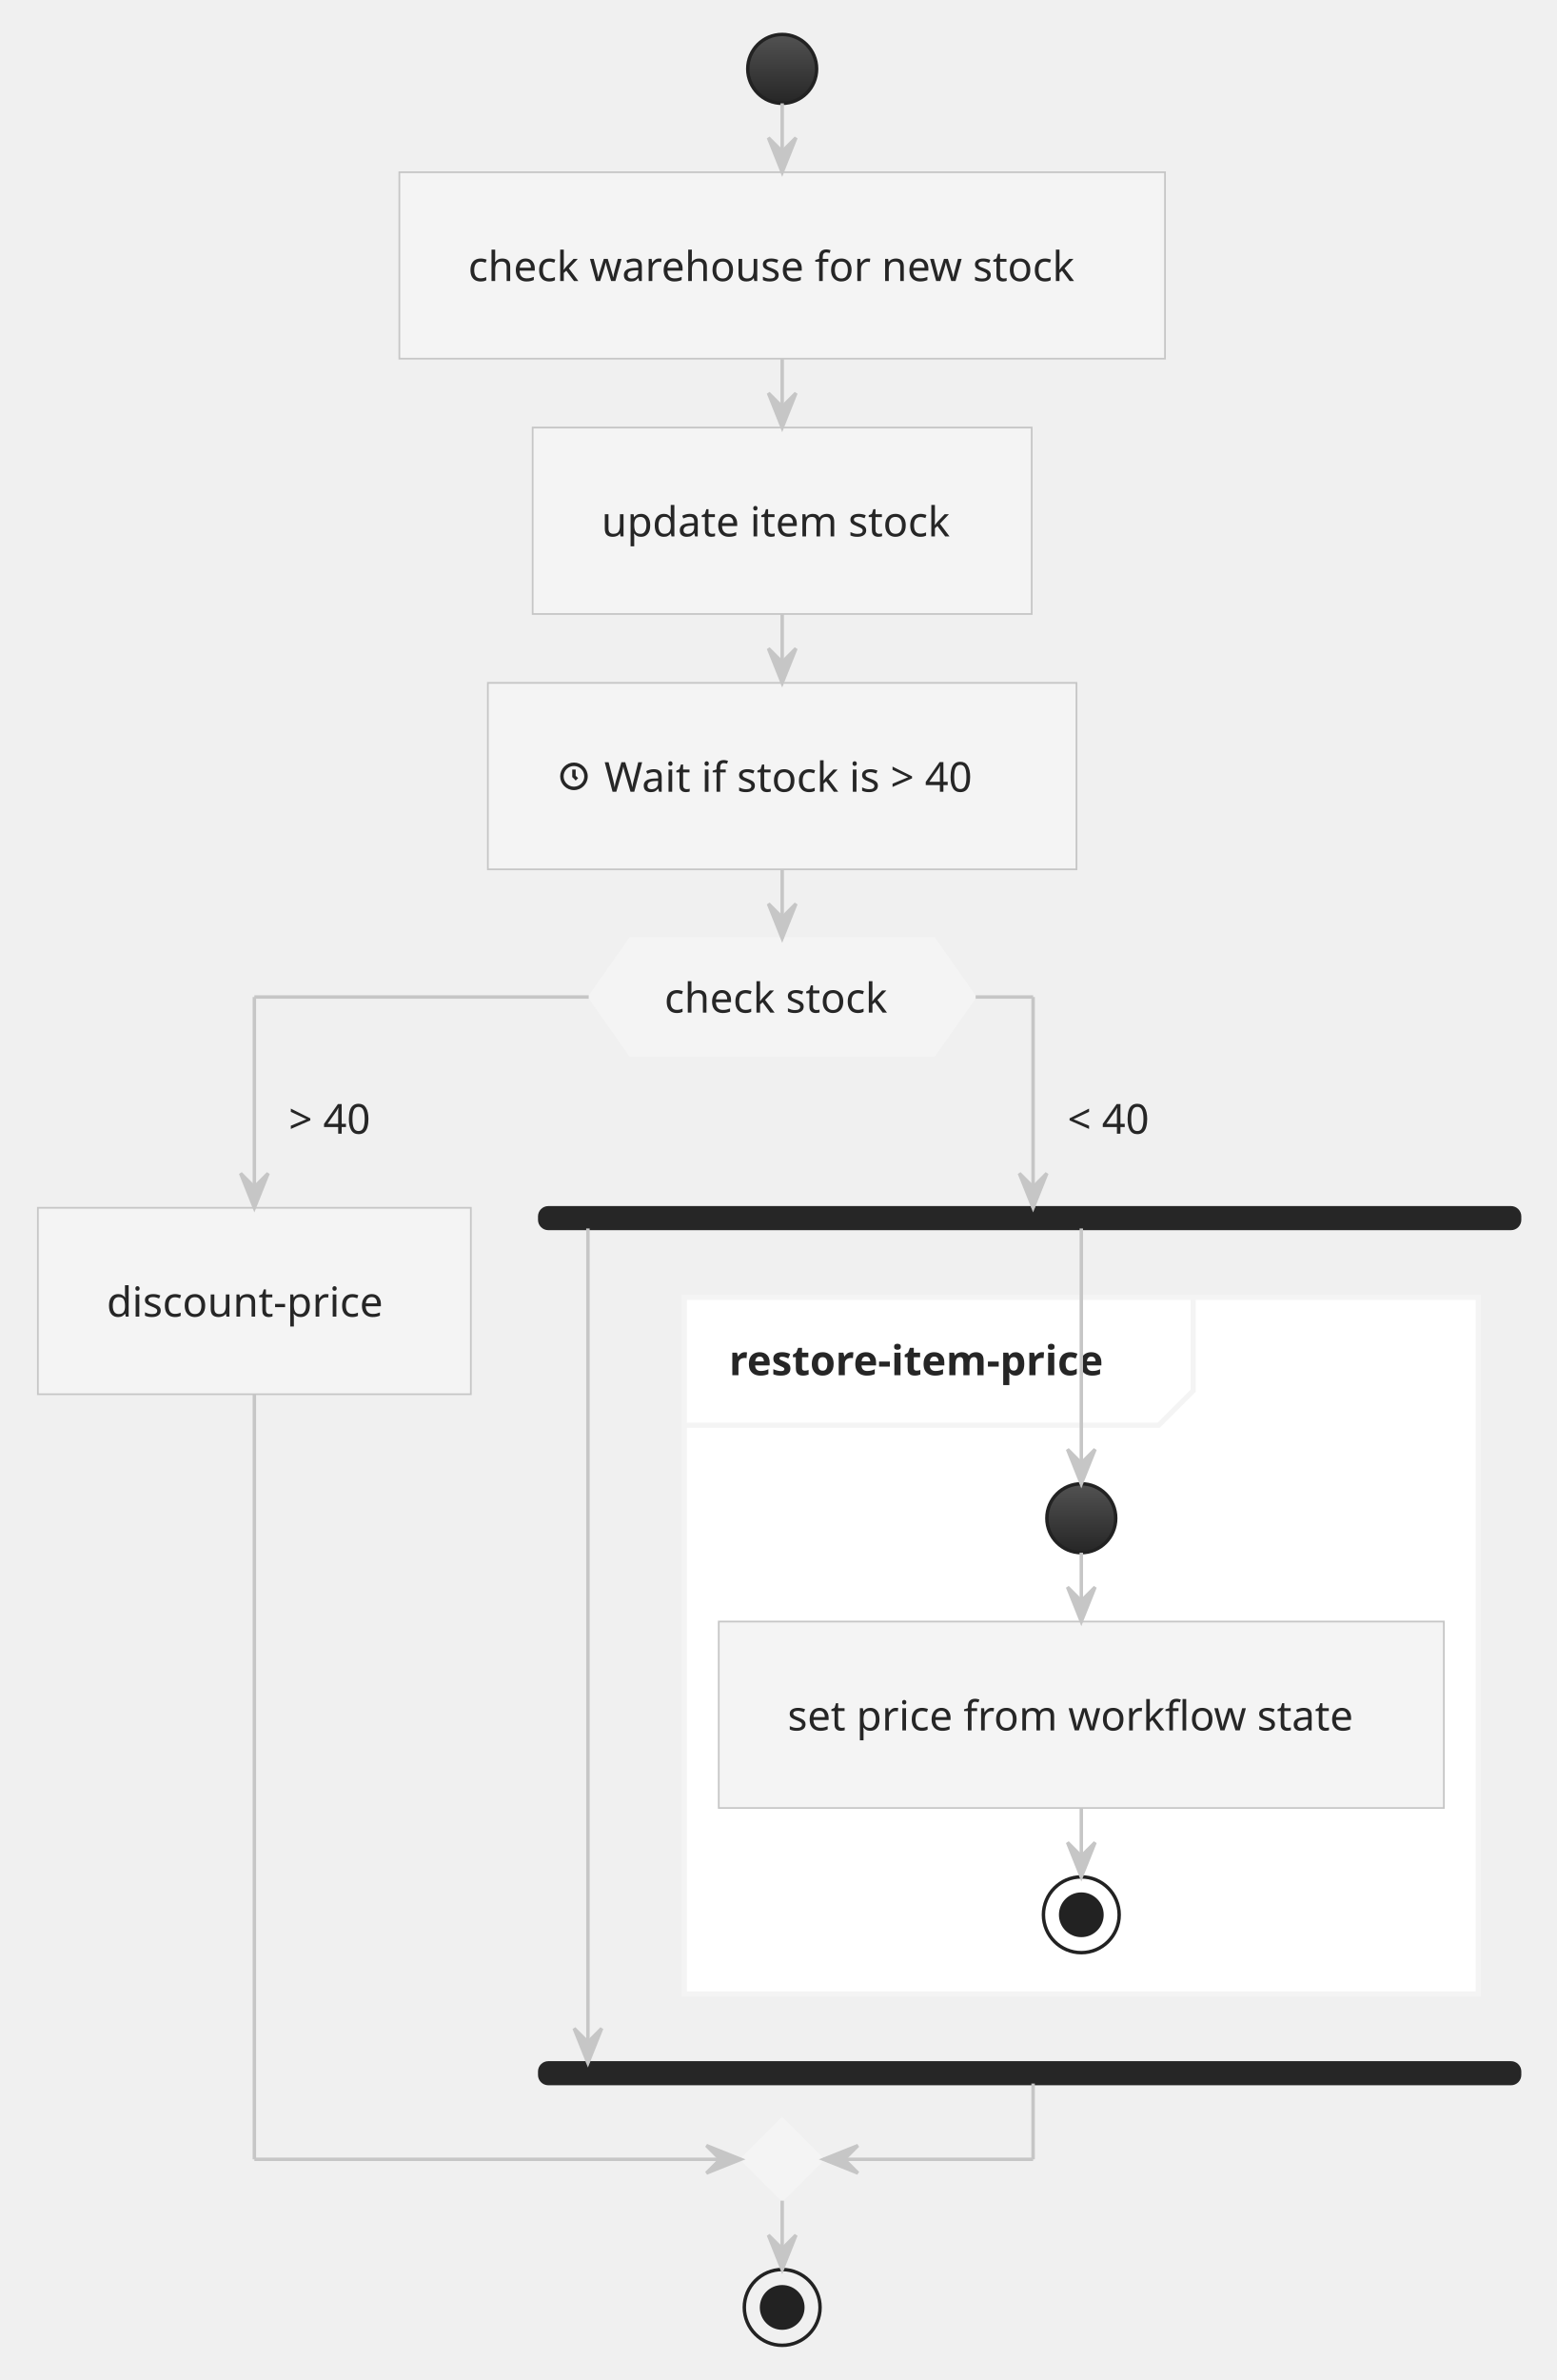
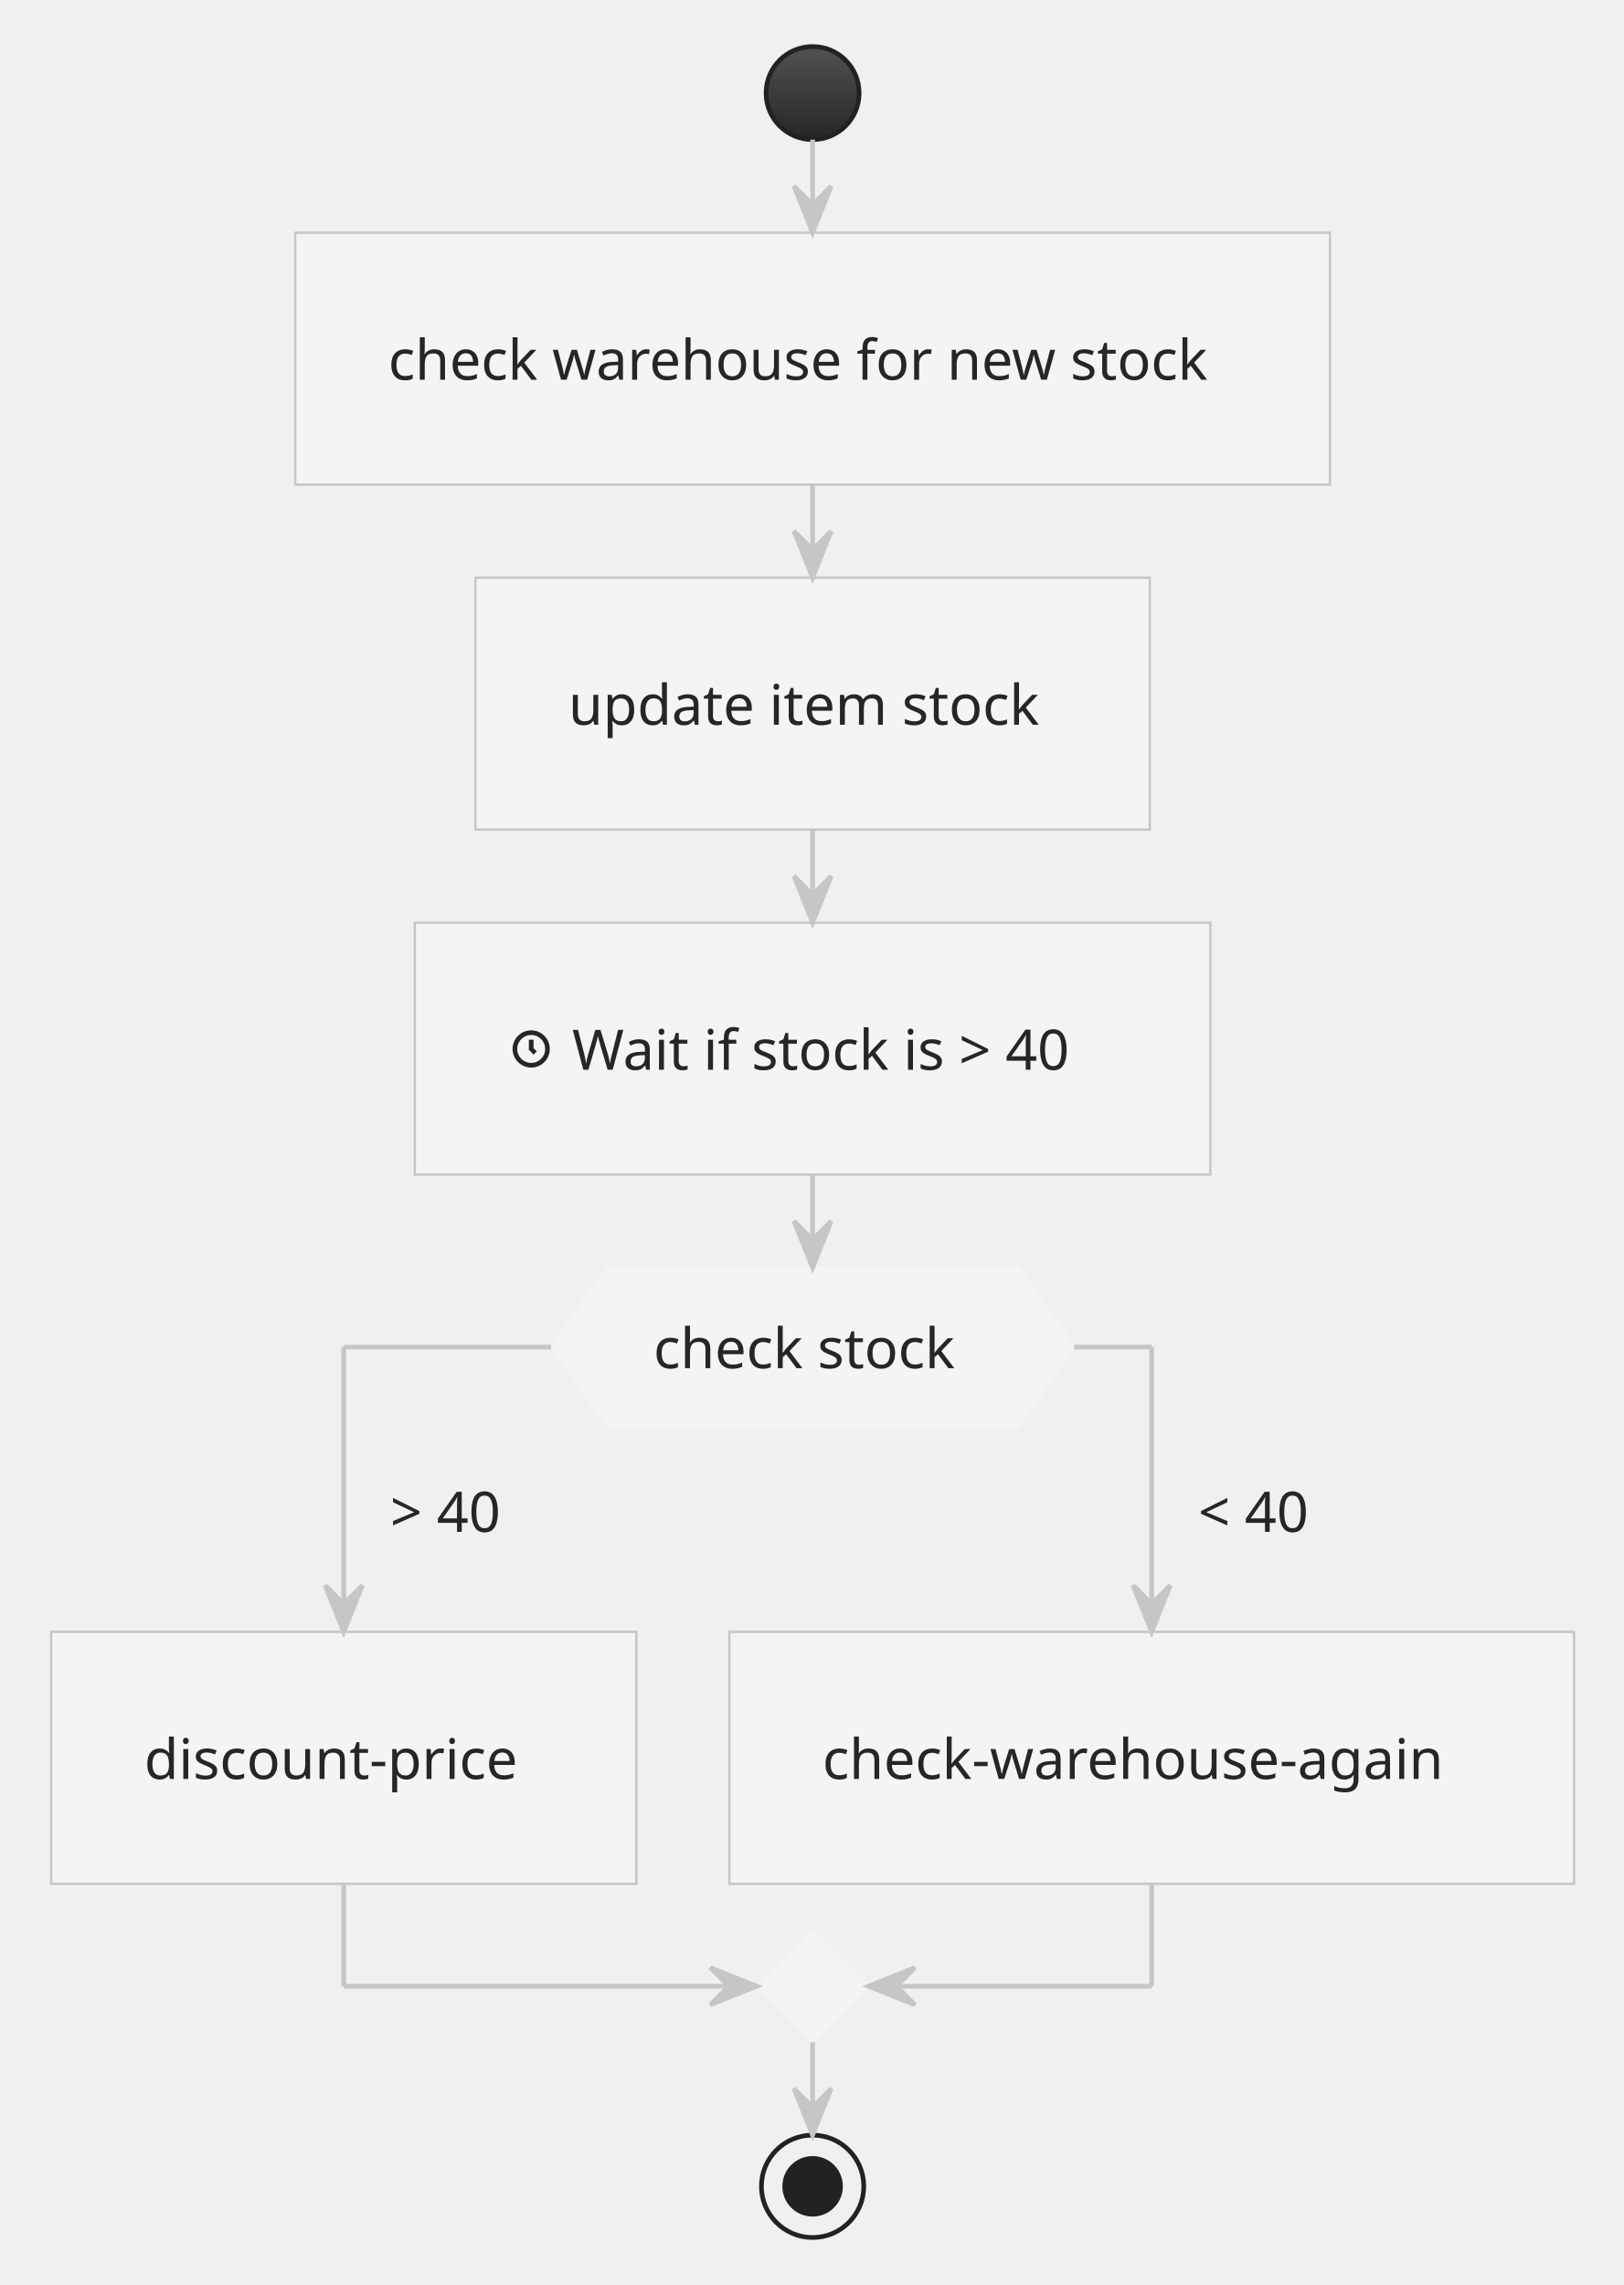
- <svg xmlns="http://www.w3.org/2000/svg" contentStyleType="text/css" data-diagram-type="ACTIVITY" height="691px" preserveAspectRatio="none" style="width:452px;height:691px;" version="1.1" viewBox="0 0 452 691" width="452px" zoomAndPan="magnify">
+ <svg xmlns="http://www.w3.org/2000/svg" contentStyleType="text/css" data-diagram-type="ACTIVITY" height="491px" preserveAspectRatio="none" style="width:349px;height:491px;" version="1.1" viewBox="0 0 349 491" width="349px" zoomAndPan="magnify">
  <defs>
-     <linearGradient id="g14un51955iwx90" x1="50%" x2="50%" y1="0%" y2="100%">
+     <linearGradient id="gtok9h9n4mhkq0" x1="50%" x2="50%" y1="0%" y2="100%">
      <stop offset="0%" stop-color="#525252" />
      <stop offset="100%" stop-color="#262626" />
    </linearGradient>
-     <linearGradient id="g14un51955iwx91" x1="50%" x2="50%" y1="0%" y2="100%">
+     <linearGradient id="gtok9h9n4mhkq1" x1="50%" x2="50%" y1="0%" y2="100%">
      <stop offset="0%" stop-color="#F4F4F4" />
      <stop offset="100%" stop-color="#F4F4F4" />
    </linearGradient>
  </defs>
  <g>
-     <ellipse cx="227.165" cy="20" fill="url(#g14un51955iwx90)" rx="10" ry="10" style="stroke:#222222;stroke-width:1;" />
-     <rect fill="url(#g14un51955iwx91)" height="54.133" style="stroke:#C6C6C6;stroke-width:0.5;" width="222.373" x="115.978" y="50" />
-     <text fill="#262626" font-family="sans-serif" font-size="12" lengthAdjust="spacing" textLength="182.373" x="135.978" y="81.602">check warehouse for new stock</text>
-     <rect fill="url(#g14un51955iwx91)" height="54.133" style="stroke:#C6C6C6;stroke-width:0.5;" width="144.93" x="154.7" y="124.133" />
-     <text fill="#262626" font-family="sans-serif" font-size="12" lengthAdjust="spacing" textLength="104.93" x="174.7" y="155.734">update item stock</text>
-     <rect fill="url(#g14un51955iwx91)" height="54.133" style="stroke:#C6C6C6;stroke-width:0.5;" width="170.949" x="141.69" y="198.266" />
-     <path d="M166.69,221.398 C164.49,221.398 162.69,223.198 162.69,225.398 C162.69,227.598 164.49,229.398 166.69,229.398 C168.89,229.398 170.69,227.598 170.69,225.398 C170.69,223.198 168.89,221.398 166.69,221.398 M166.69,222.398 C168.35,222.398 169.69,223.738 169.69,225.398 C169.69,227.058 168.35,228.398 166.69,228.398 C165.03,228.398 163.69,227.058 163.69,225.398 C163.69,223.738 165.03,222.398 166.69,222.398 M166.19,223.398 L166.19,225.618 L166.35,225.748 L166.85,226.248 L167.19,226.628 L167.91,225.908 L167.53,225.568 L167.19,225.228 L167.19,223.418 L166.19,223.418" fill="#262626" />
-     <text fill="#262626" font-family="sans-serif" font-size="12" lengthAdjust="spacing" textLength="117.152" x="175.487" y="229.867">Wait if stock is &gt; 40</text>
-     <polygon fill="url(#g14un51955iwx91)" points="182.978,272.398,271.352,272.398,283.352,289.465,271.352,306.531,182.978,306.531,170.978,289.465,182.978,272.398" style="stroke:#F4F4F4;stroke-width:0.5;" />
-     <text fill="#262626" font-family="sans-serif" font-size="12" lengthAdjust="spacing" textLength="68.373" x="192.978" y="294">check stock</text>
-     <rect fill="url(#g14un51955iwx91)" height="54.133" style="stroke:#C6C6C6;stroke-width:0.5;" width="125.746" x="11" y="350.664" />
+     <ellipse cx="174.631" cy="20" fill="url(#gtok9h9n4mhkq0)" rx="10" ry="10" style="stroke:#222222;stroke-width:1;" />
+     <rect fill="url(#gtok9h9n4mhkq1)" height="54.133" style="stroke:#C6C6C6;stroke-width:0.5;" width="222.373" x="63.444" y="50" />
+     <text fill="#262626" font-family="sans-serif" font-size="12" lengthAdjust="spacing" textLength="182.373" x="83.444" y="81.602">check warehouse for new stock</text>
+     <rect fill="url(#gtok9h9n4mhkq1)" height="54.133" style="stroke:#C6C6C6;stroke-width:0.5;" width="144.93" x="102.166" y="124.133" />
+     <text fill="#262626" font-family="sans-serif" font-size="12" lengthAdjust="spacing" textLength="104.93" x="122.166" y="155.734">update item stock</text>
+     <rect fill="url(#gtok9h9n4mhkq1)" height="54.133" style="stroke:#C6C6C6;stroke-width:0.5;" width="170.949" x="89.156" y="198.266" />
+     <path d="M114.156,221.398 C111.956,221.398 110.156,223.198 110.156,225.398 C110.156,227.598 111.956,229.398 114.156,229.398 C116.356,229.398 118.156,227.598 118.156,225.398 C118.156,223.198 116.356,221.398 114.156,221.398 M114.156,222.398 C115.816,222.398 117.156,223.738 117.156,225.398 C117.156,227.058 115.816,228.398 114.156,228.398 C112.496,228.398 111.156,227.058 111.156,225.398 C111.156,223.738 112.496,222.398 114.156,222.398 M113.656,223.398 L113.656,225.618 L113.816,225.748 L114.316,226.248 L114.656,226.628 L115.376,225.908 L114.996,225.568 L114.656,225.228 L114.656,223.418 L113.656,223.418" fill="#262626" />
+     <text fill="#262626" font-family="sans-serif" font-size="12" lengthAdjust="spacing" textLength="117.152" x="122.953" y="229.867">Wait if stock is &gt; 40</text>
+     <polygon fill="url(#gtok9h9n4mhkq1)" points="130.444,272.398,218.817,272.398,230.817,289.465,218.817,306.531,130.444,306.531,118.444,289.465,130.444,272.398" style="stroke:#F4F4F4;stroke-width:0.5;" />
+     <text fill="#262626" font-family="sans-serif" font-size="12" lengthAdjust="spacing" textLength="68.373" x="140.444" y="294">check stock</text>
+     <rect fill="url(#gtok9h9n4mhkq1)" height="54.133" style="stroke:#C6C6C6;stroke-width:0.5;" width="125.746" x="11" y="350.664" />
    <text fill="#262626" font-family="sans-serif" font-size="12" lengthAdjust="spacing" textLength="85.746" x="31" y="382.266">discount-price</text>
-     <rect fill="#262626" height="6" rx="2.5" ry="2.5" style="stroke:#262626;stroke-width:1;" width="284.584" x="156.746" y="350.664" />
-     <rect fill="#FFFFFF" height="202.266" style="stroke:#F4F4F4;stroke-width:1.5;" width="230.584" x="198.746" y="376.664" />
-     <path d="M346.519,376.664 L346.519,403.797 L336.519,413.797 L198.746,413.797" fill="none" style="stroke:#F4F4F4;stroke-width:1.5;" />
-     <text fill="#262626" font-family="sans-serif" font-size="12" font-weight="bold" lengthAdjust="spacing" textLength="117.773" x="211.746" y="399.266">restore-item-price</text>
-     <ellipse cx="314.038" cy="440.797" fill="url(#g14un51955iwx90)" rx="10" ry="10" style="stroke:#222222;stroke-width:1;" />
-     <rect fill="url(#g14un51955iwx91)" height="54.133" style="stroke:#C6C6C6;stroke-width:0.5;" width="210.584" x="208.746" y="470.797" />
-     <text fill="#262626" font-family="sans-serif" font-size="12" lengthAdjust="spacing" textLength="170.584" x="228.746" y="502.398">set price from workflow state</text>
-     <ellipse cx="314.038" cy="555.93" fill="none" rx="11" ry="11" style="stroke:#222222;stroke-width:1;" />
-     <ellipse cx="314.038" cy="555.93" fill="#222222" rx="6" ry="6" style="stroke:#222222;stroke-width:1;" />
-     <rect fill="#262626" height="6" rx="2.5" ry="2.5" style="stroke:#262626;stroke-width:1;" width="284.584" x="156.746" y="598.93" />
-     <polygon fill="url(#g14un51955iwx91)" points="227.165,614.93,227.165,614.93,239.165,626.93,227.165,638.93,227.165,638.93,215.165,626.93,227.165,614.93" style="stroke:#F4F4F4;stroke-width:0.5;" />
-     <ellipse cx="227.165" cy="669.93" fill="none" rx="11" ry="11" style="stroke:#222222;stroke-width:1;" />
-     <ellipse cx="227.165" cy="669.93" fill="#222222" rx="6" ry="6" style="stroke:#222222;stroke-width:1;" />
-     <line style="stroke:#C6C6C6;stroke-width:1;" x1="227.165" x2="227.165" y1="30" y2="50" />
-     <polygon fill="#C6C6C6" points="223.165,40,227.165,50,231.165,40,227.165,44" style="stroke:#C6C6C6;stroke-width:1;" />
-     <line style="stroke:#C6C6C6;stroke-width:1;" x1="227.165" x2="227.165" y1="104.133" y2="124.133" />
-     <polygon fill="#C6C6C6" points="223.165,114.133,227.165,124.133,231.165,114.133,227.165,118.133" style="stroke:#C6C6C6;stroke-width:1;" />
-     <line style="stroke:#C6C6C6;stroke-width:1;" x1="227.165" x2="227.165" y1="178.266" y2="198.266" />
-     <polygon fill="#C6C6C6" points="223.165,188.266,227.165,198.266,231.165,188.266,227.165,192.266" style="stroke:#C6C6C6;stroke-width:1;" />
-     <line style="stroke:#C6C6C6;stroke-width:1;" x1="314.038" x2="314.038" y1="450.797" y2="470.797" />
-     <polygon fill="#C6C6C6" points="310.038,460.797,314.038,470.797,318.038,460.797,314.038,464.797" style="stroke:#C6C6C6;stroke-width:1;" />
-     <line style="stroke:#C6C6C6;stroke-width:1;" x1="314.038" x2="314.038" y1="524.93" y2="544.93" />
-     <polygon fill="#C6C6C6" points="310.038,534.93,314.038,544.93,318.038,534.93,314.038,538.93" style="stroke:#C6C6C6;stroke-width:1;" />
-     <line style="stroke:#C6C6C6;stroke-width:1;" x1="170.746" x2="170.746" y1="356.664" y2="598.93" />
-     <polygon fill="#C6C6C6" points="166.746,588.93,170.746,598.93,174.746,588.93,170.746,592.93" style="stroke:#C6C6C6;stroke-width:1;" />
-     <line style="stroke:#C6C6C6;stroke-width:1;" x1="314.038" x2="314.038" y1="356.664" y2="430.797" />
-     <polygon fill="#C6C6C6" points="310.038,420.797,314.038,430.797,318.038,420.797,314.038,424.797" style="stroke:#C6C6C6;stroke-width:1;" />
-     <line style="stroke:#C6C6C6;stroke-width:1;" x1="170.978" x2="73.873" y1="289.465" y2="289.465" />
+     <rect fill="url(#gtok9h9n4mhkq1)" height="54.133" style="stroke:#C6C6C6;stroke-width:0.5;" width="181.516" x="156.746" y="350.664" />
+     <text fill="#262626" font-family="sans-serif" font-size="12" lengthAdjust="spacing" textLength="141.516" x="176.746" y="382.266">check-warehouse-again</text>
+     <polygon fill="url(#gtok9h9n4mhkq1)" points="174.631,414.797,174.631,414.797,186.631,426.797,174.631,438.797,174.631,438.797,162.631,426.797,174.631,414.797" style="stroke:#F4F4F4;stroke-width:0.5;" />
+     <ellipse cx="174.631" cy="469.797" fill="none" rx="11" ry="11" style="stroke:#222222;stroke-width:1;" />
+     <ellipse cx="174.631" cy="469.797" fill="#222222" rx="6" ry="6" style="stroke:#222222;stroke-width:1;" />
+     <line style="stroke:#C6C6C6;stroke-width:1;" x1="174.631" x2="174.631" y1="30" y2="50" />
+     <polygon fill="#C6C6C6" points="170.631,40,174.631,50,178.631,40,174.631,44" style="stroke:#C6C6C6;stroke-width:1;" />
+     <line style="stroke:#C6C6C6;stroke-width:1;" x1="174.631" x2="174.631" y1="104.133" y2="124.133" />
+     <polygon fill="#C6C6C6" points="170.631,114.133,174.631,124.133,178.631,114.133,174.631,118.133" style="stroke:#C6C6C6;stroke-width:1;" />
+     <line style="stroke:#C6C6C6;stroke-width:1;" x1="174.631" x2="174.631" y1="178.266" y2="198.266" />
+     <polygon fill="#C6C6C6" points="170.631,188.266,174.631,198.266,178.631,188.266,174.631,192.266" style="stroke:#C6C6C6;stroke-width:1;" />
+     <line style="stroke:#C6C6C6;stroke-width:1;" x1="118.444" x2="73.873" y1="289.465" y2="289.465" />
    <line style="stroke:#C6C6C6;stroke-width:1;" x1="73.873" x2="73.873" y1="289.465" y2="350.664" />
    <polygon fill="#C6C6C6" points="69.873,340.664,73.873,350.664,77.873,340.664,73.873,344.664" style="stroke:#C6C6C6;stroke-width:1;" />
    <text fill="#262626" font-family="sans-serif" font-size="12" lengthAdjust="spacing" textLength="28.512" x="83.873" y="329.164">&gt; 40</text>
-     <line style="stroke:#C6C6C6;stroke-width:1;" x1="283.352" x2="300.038" y1="289.465" y2="289.465" />
-     <line style="stroke:#C6C6C6;stroke-width:1;" x1="300.038" x2="300.038" y1="289.465" y2="350.664" />
-     <polygon fill="#C6C6C6" points="296.038,340.664,300.038,350.664,304.038,340.664,300.038,344.664" style="stroke:#C6C6C6;stroke-width:1;" />
-     <text fill="#262626" font-family="sans-serif" font-size="12" lengthAdjust="spacing" textLength="28.512" x="310.038" y="329.164">&lt; 40</text>
-     <line style="stroke:#C6C6C6;stroke-width:1;" x1="73.873" x2="73.873" y1="404.797" y2="626.93" />
-     <line style="stroke:#C6C6C6;stroke-width:1;" x1="73.873" x2="215.165" y1="626.93" y2="626.93" />
-     <polygon fill="#C6C6C6" points="205.165,622.93,215.165,626.93,205.165,630.93,209.165,626.93" style="stroke:#C6C6C6;stroke-width:1;" />
-     <line style="stroke:#C6C6C6;stroke-width:1;" x1="300.038" x2="300.038" y1="604.93" y2="626.93" />
-     <line style="stroke:#C6C6C6;stroke-width:1;" x1="300.038" x2="239.165" y1="626.93" y2="626.93" />
-     <polygon fill="#C6C6C6" points="249.165,622.93,239.165,626.93,249.165,630.93,245.165,626.93" style="stroke:#C6C6C6;stroke-width:1;" />
-     <line style="stroke:#C6C6C6;stroke-width:1;" x1="227.165" x2="227.165" y1="252.398" y2="272.398" />
-     <polygon fill="#C6C6C6" points="223.165,262.398,227.165,272.398,231.165,262.398,227.165,266.398" style="stroke:#C6C6C6;stroke-width:1;" />
-     <line style="stroke:#C6C6C6;stroke-width:1;" x1="227.165" x2="227.165" y1="638.93" y2="658.93" />
-     <polygon fill="#C6C6C6" points="223.165,648.93,227.165,658.93,231.165,648.93,227.165,652.93" style="stroke:#C6C6C6;stroke-width:1;" />
+     <line style="stroke:#C6C6C6;stroke-width:1;" x1="230.817" x2="247.504" y1="289.465" y2="289.465" />
+     <line style="stroke:#C6C6C6;stroke-width:1;" x1="247.504" x2="247.504" y1="289.465" y2="350.664" />
+     <polygon fill="#C6C6C6" points="243.504,340.664,247.504,350.664,251.504,340.664,247.504,344.664" style="stroke:#C6C6C6;stroke-width:1;" />
+     <text fill="#262626" font-family="sans-serif" font-size="12" lengthAdjust="spacing" textLength="28.512" x="257.504" y="329.164">&lt; 40</text>
+     <line style="stroke:#C6C6C6;stroke-width:1;" x1="73.873" x2="73.873" y1="404.797" y2="426.797" />
+     <line style="stroke:#C6C6C6;stroke-width:1;" x1="73.873" x2="162.631" y1="426.797" y2="426.797" />
+     <polygon fill="#C6C6C6" points="152.631,422.797,162.631,426.797,152.631,430.797,156.631,426.797" style="stroke:#C6C6C6;stroke-width:1;" />
+     <line style="stroke:#C6C6C6;stroke-width:1;" x1="247.504" x2="247.504" y1="404.797" y2="426.797" />
+     <line style="stroke:#C6C6C6;stroke-width:1;" x1="247.504" x2="186.631" y1="426.797" y2="426.797" />
+     <polygon fill="#C6C6C6" points="196.631,422.797,186.631,426.797,196.631,430.797,192.631,426.797" style="stroke:#C6C6C6;stroke-width:1;" />
+     <line style="stroke:#C6C6C6;stroke-width:1;" x1="174.631" x2="174.631" y1="252.398" y2="272.398" />
+     <polygon fill="#C6C6C6" points="170.631,262.398,174.631,272.398,178.631,262.398,174.631,266.398" style="stroke:#C6C6C6;stroke-width:1;" />
+     <line style="stroke:#C6C6C6;stroke-width:1;" x1="174.631" x2="174.631" y1="438.797" y2="458.797" />
+     <polygon fill="#C6C6C6" points="170.631,448.797,174.631,458.797,178.631,448.797,174.631,452.797" style="stroke:#C6C6C6;stroke-width:1;" />
  </g>
</svg>
